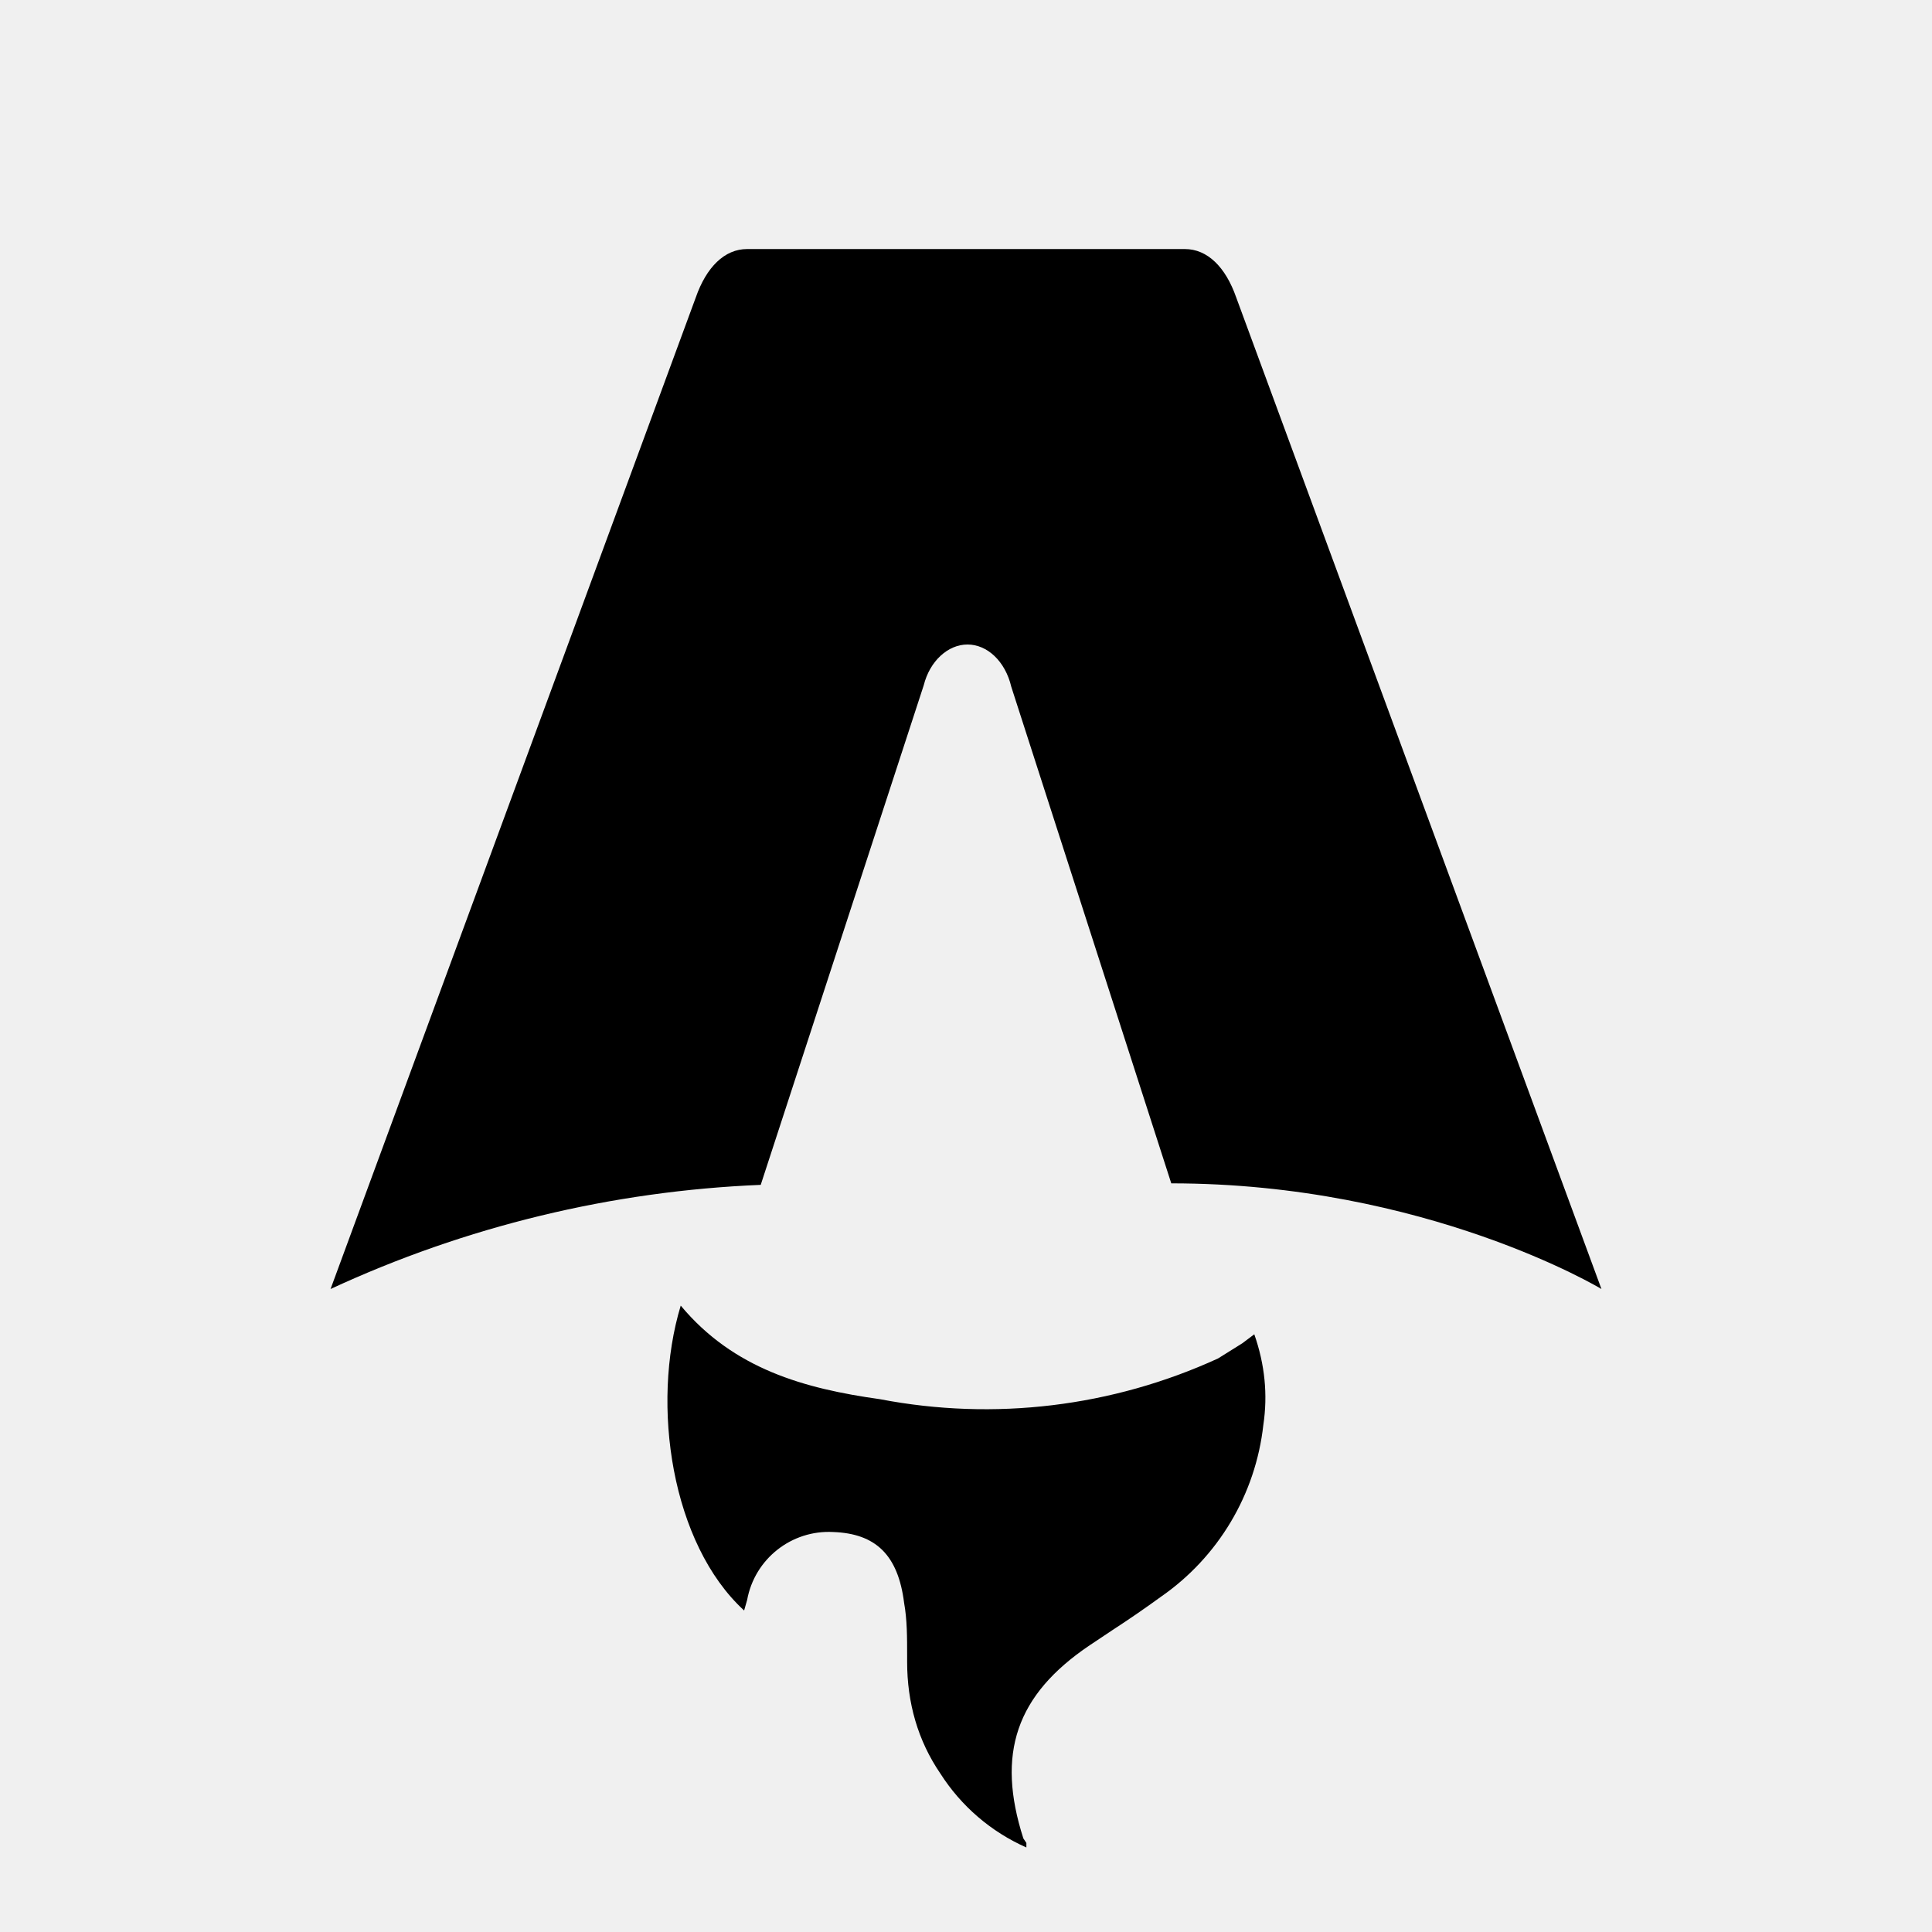
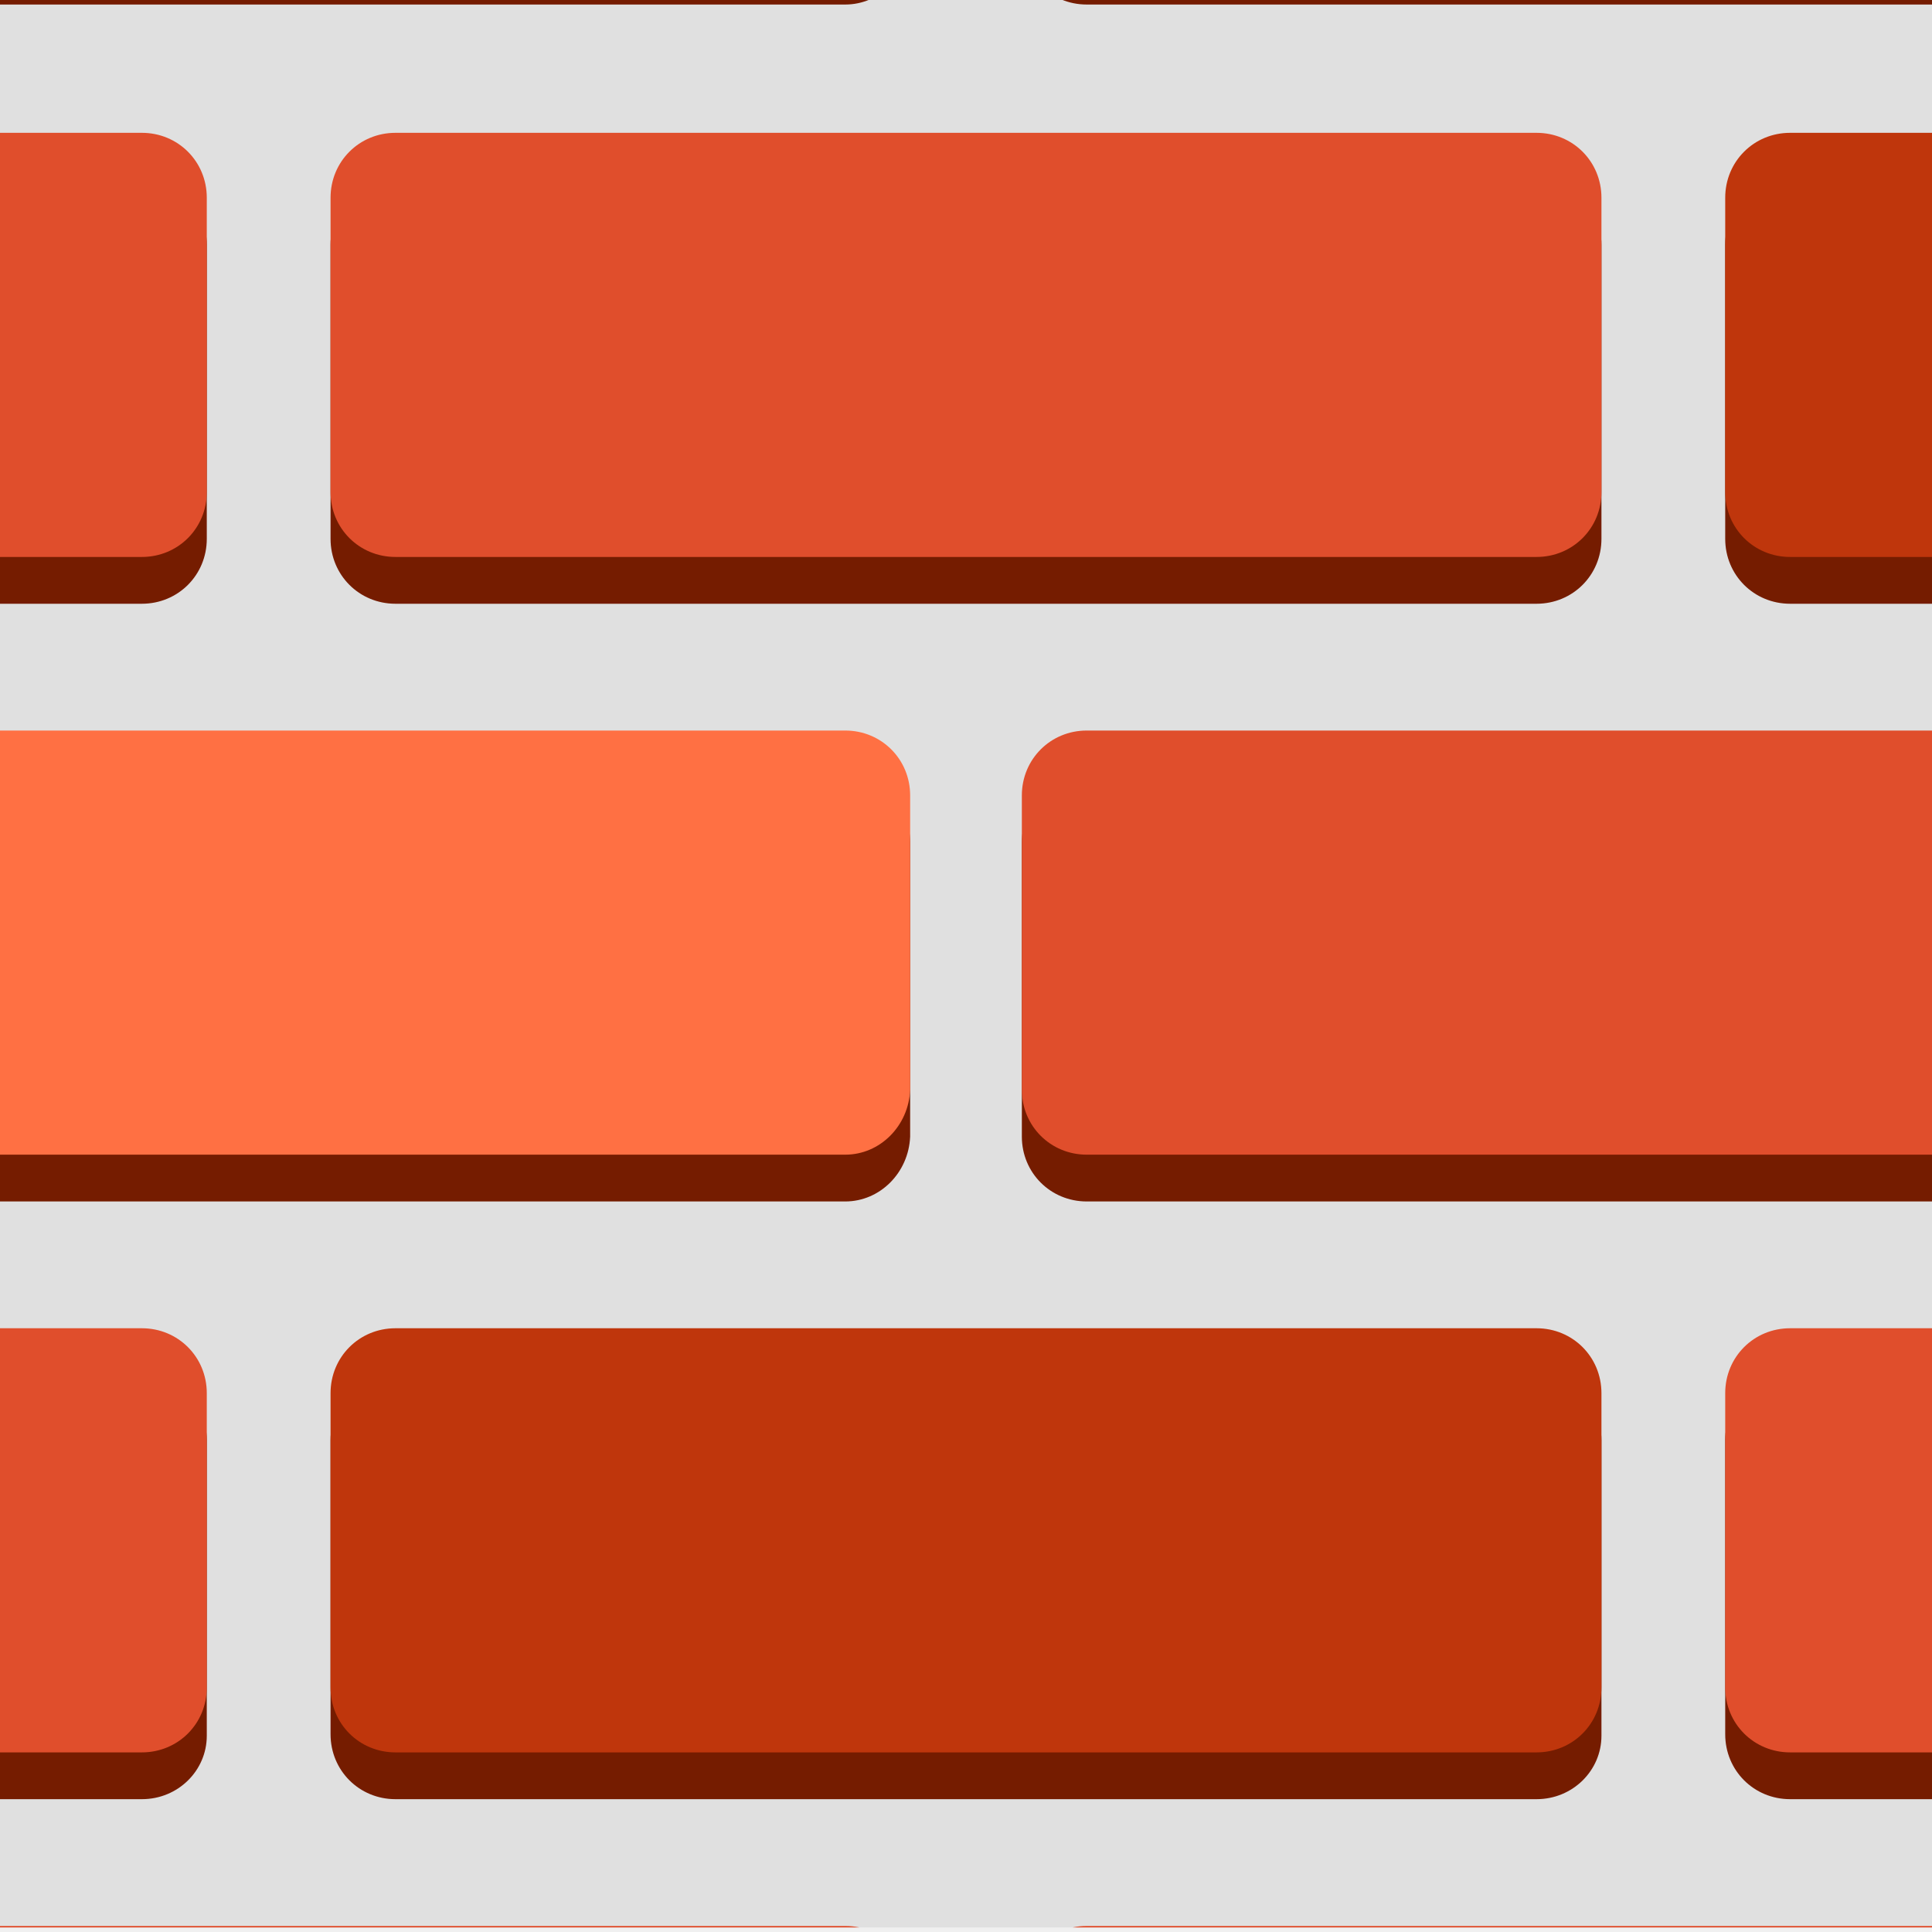
- <svg xmlns="http://www.w3.org/2000/svg" fill="none" viewBox="0 0 128 128">
-   <path d="M50.4 78.5a75.1 75.1 0 0 0-28.5 6.9l24.2-65.7c.7-2 1.9-3.2 3.4-3.2h29c1.5 0 2.7 1.2 3.4 3.2l24.2 65.7s-11.6-7-28.5-7L67 45.5c-.4-1.7-1.6-2.8-2.9-2.8-1.3 0-2.5 1.1-2.9 2.7L50.4 78.5Zm-1.1 28.2Zm-4.2-20.2c-2 6.6-.6 15.8 4.2 20.2a17.5 17.5 0 0 1 .2-.7 5.5 5.5 0 0 1 5.7-4.5c2.8.1 4.3 1.5 4.7 4.7.2 1.1.2 2.3.2 3.5v.4c0 2.7.7 5.2 2.2 7.4a13 13 0 0 0 5.7 4.9v-.3l-.2-.3c-1.8-5.6-.5-9.5 4.4-12.8l1.5-1a73 73 0 0 0 3.2-2.2 16 16 0 0 0 6.8-11.4c.3-2 .1-4-.6-6l-.8.6-1.6 1a37 37 0 0 1-22.4 2.7c-5-.7-9.7-2-13.2-6.2Z" />
-   <style>
-         path { fill: #000; }
-         @media (prefers-color-scheme: dark) {
-             path { fill: #FFF; }
-         }
-     </style>
+ <svg xmlns="http://www.w3.org/2000/svg" xmlns:xlink="http://www.w3.org/1999/xlink" version="1.1" id="Layer_3" x="0px" y="0px" viewBox="0 0 128 128" style="enable-background:new 0 0 128 128;" xml:space="preserve">
+   <style type="text/css">
+ 	.st0{clip-path:url(#SVGID_00000121972845024637933070000002597417601946213510_);}
+ 	.st1{fill:#E0E0E0;}
+ 	.st2{fill:#751C00;}
+ 	.st3{fill:#E04E2C;}
+ 	.st4{fill:#BF360C;}
+ 	.st5{fill:#FF7043;}
+ </style>
+   <g>
+     <defs>
+       <rect id="SVGID_1_" y="-0.3" width="128" height="128" />
+     </defs>
+     <clipPath id="SVGID_00000011006642730273302220000006291579504938750347_">
+       <use xlink:href="#SVGID_1_" style="overflow:visible;" />
+     </clipPath>
+     <g style="clip-path:url(#SVGID_00000011006642730273302220000006291579504938750347_);">
+       <path class="st1" d="M188.5,198.4h-249c-5.5,0-9.9-4.5-9.9-9.9v-249c0-5.5,4.5-9.9,9.9-9.9h249c5.5,0,9.9,4.5,9.9,9.9v249    C198.4,194,194,198.4,188.5,198.4z" />
+       <g>
+         <g>
+           <g>
+             <path class="st2" d="M9.4-39.3h-75.6c-2.4,0-4.3-1.9-4.3-4.3v-19.6c0-2.4,1.9-4.3,4.3-4.3H9.4c2.4,0,4.3,1.9,4.3,4.3v19.5       C13.7-41.2,11.8-39.3,9.4-39.3z" />
+             <path class="st2" d="M101.8-39.3H26.2c-2.4,0-4.3-1.9-4.3-4.3v-19.6c0-2.4,1.9-4.3,4.3-4.3h75.6c2.4,0,4.3,1.9,4.3,4.3v19.5       C106.1-41.2,104.2-39.3,101.8-39.3z" />
+             <path class="st2" d="M194.2-39.3h-75.6c-2.4,0-4.3-1.9-4.3-4.3v-19.6c0-2.4,1.9-4.3,4.3-4.3h75.6c2.4,0,4.3,1.9,4.3,4.3v19.5       C198.4-41.2,196.5-39.3,194.2-39.3z" />
+           </g>
+         </g>
+         <g>
+           <g>
+             <path class="st2" d="M9.4,40h-75.6c-2.4,0-4.3-1.9-4.3-4.3V16.2c0-2.4,1.9-4.3,4.3-4.3H9.4c2.4,0,4.3,1.9,4.3,4.3v19.5       C13.7,38.1,11.8,40,9.4,40z" />
+             <path class="st2" d="M101.8,40H26.2c-2.4,0-4.3-1.9-4.3-4.3V16.2c0-2.4,1.9-4.3,4.3-4.3h75.6c2.4,0,4.3,1.9,4.3,4.3v19.5       C106.1,38.1,104.2,40,101.8,40z" />
+             <path class="st2" d="M194.2,40h-75.6c-2.4,0-4.3-1.9-4.3-4.3V16.2c0-2.4,1.9-4.3,4.3-4.3h75.6c2.4,0,4.3,1.9,4.3,4.3v19.5       C198.4,38.1,196.5,40,194.2,40z" />
+           </g>
+         </g>
+         <g>
+           <g>
+             <path class="st2" d="M9.4,119.2h-75.6c-2.4,0-4.3-1.9-4.3-4.3V95.4c0-2.4,1.9-4.3,4.3-4.3H9.4c2.4,0,4.3,1.9,4.3,4.3V115       C13.7,117.3,11.8,119.2,9.4,119.2z" />
+             <path class="st2" d="M101.8,119.2H26.2c-2.4,0-4.3-1.9-4.3-4.3V95.4c0-2.4,1.9-4.3,4.3-4.3h75.6c2.4,0,4.3,1.9,4.3,4.3V115       C106.1,117.3,104.2,119.2,101.8,119.2z" />
+             <path class="st2" d="M194.2,119.2h-75.6c-2.4,0-4.3-1.9-4.3-4.3V95.4c0-2.4,1.9-4.3,4.3-4.3h75.6c2.4,0,4.3,1.9,4.3,4.3V115       C198.4,117.3,196.5,119.2,194.2,119.2z" />
+           </g>
+         </g>
+         <g>
+           <g>
+             <path class="st2" d="M9.4,198.4h-75.6c-2.4,0-4.3-1.9-4.3-4.3v-19.5c0-2.4,1.9-4.3,4.3-4.3H9.4c2.4,0,4.3,1.9,4.3,4.3v19.5       C13.7,196.5,11.8,198.4,9.4,198.4z" />
+             <path class="st2" d="M101.8,198.4H26.2c-2.4,0-4.3-1.9-4.3-4.3v-19.5c0-2.4,1.9-4.3,4.3-4.3h75.6c2.4,0,4.3,1.9,4.3,4.3v19.5       C106.1,196.5,104.2,198.4,101.8,198.4z" />
+             <path class="st2" d="M194.2,198.4h-75.6c-2.4,0-4.3-1.9-4.3-4.3v-19.5c0-2.4,1.9-4.3,4.3-4.3h75.6c2.4,0,4.3,1.9,4.3,4.3v19.5       C198.4,196.5,196.5,198.4,194.2,198.4z" />
+           </g>
+         </g>
+         <g>
+           <g>
+             <path class="st2" d="M-35.7-27.7h-34.8V0.3h34.8c2.4,0,4.3-1.9,4.3-4.3v-19.5C-31.4-25.8-33.3-27.7-35.7-27.7z" />
+             <path class="st2" d="M56,0.3h-75.6c-2.4,0-4.3-1.9-4.3-4.3v-19.5c0-2.4,1.9-4.3,4.3-4.3H56c2.4,0,4.3,1.9,4.3,4.3v19.5       C60.2-1.6,58.3,0.3,56,0.3z" />
+             <path class="st2" d="M147.6,0.3H72c-2.4,0-4.3-1.9-4.3-4.3v-19.5c0-2.4,1.9-4.3,4.3-4.3h75.6c2.4,0,4.3,1.9,4.3,4.3v19.5       C151.9-1.6,150,0.3,147.6,0.3z" />
+             <path class="st2" d="M163.7-27.7c-2.4,0-4.3,1.9-4.3,4.3v19.5c0,2.4,1.9,4.3,4.3,4.3h34.8v-28.1H163.7z" />
+           </g>
+         </g>
+         <g>
+           <g>
+             <path class="st2" d="M-35.7,51.5h-34.8v28.1h34.8c2.4,0,4.3-1.9,4.3-4.3V55.8C-31.4,53.4-33.3,51.5-35.7,51.5z" />
+             <path class="st2" d="M56,79.6h-75.6c-2.4,0-4.3-1.9-4.3-4.3V55.8c0-2.4,1.9-4.3,4.3-4.3H56c2.4,0,4.3,1.9,4.3,4.3v19.5       C60.2,77.7,58.3,79.6,56,79.6z" />
+             <path class="st2" d="M147.6,79.6H72c-2.4,0-4.3-1.9-4.3-4.3V55.8c0-2.4,1.9-4.3,4.3-4.3h75.6c2.4,0,4.3,1.9,4.3,4.3v19.5       C151.9,77.7,150,79.6,147.6,79.6z" />
+             <path class="st2" d="M163.7,51.5c-2.4,0-4.3,1.9-4.3,4.3v19.5c0,2.4,1.9,4.3,4.3,4.3h34.8V51.5H163.7z" />
+           </g>
+         </g>
+         <g>
+           <g>
+             <path class="st2" d="M-35.7,130.7h-34.8v28.1h34.8c2.4,0,4.3-1.9,4.3-4.3V135C-31.4,132.7-33.3,130.7-35.7,130.7z" />
+             <path class="st2" d="M56,158.8h-75.6c-2.4,0-4.3-1.9-4.3-4.3V135c0-2.4,1.9-4.3,4.3-4.3H56c2.4,0,4.3,1.9,4.3,4.3v19.5       C60.2,156.9,58.3,158.8,56,158.8z" />
+             <path class="st2" d="M147.6,158.8H72c-2.4,0-4.3-1.9-4.3-4.3V135c0-2.4,1.9-4.3,4.3-4.3h75.6c2.4,0,4.3,1.9,4.3,4.3v19.5       C151.9,156.9,150,158.8,147.6,158.8z" />
+             <path class="st2" d="M163.7,130.7c-2.4,0-4.3,1.9-4.3,4.3v19.5c0,2.4,1.9,4.3,4.3,4.3h34.8v-28.1H163.7z" />
+           </g>
+         </g>
+       </g>
+       <g>
+         <g>
+           <g>
+             <path class="st3" d="M9.4-42.4h-75.6c-2.4,0-4.3-1.9-4.3-4.3v-19.6c0-2.4,1.9-4.3,4.3-4.3H9.4c2.4,0,4.3,1.9,4.3,4.3v19.5       C13.7-44.3,11.8-42.4,9.4-42.4z" />
+             <path class="st4" d="M101.8-42.4H26.2c-2.4,0-4.3-1.9-4.3-4.3v-19.6c0-2.4,1.9-4.3,4.3-4.3h75.6c2.4,0,4.3,1.9,4.3,4.3v19.5       C106.1-44.3,104.2-42.4,101.8-42.4z" />
+             <path class="st3" d="M194.2-42.4h-75.6c-2.4,0-4.3-1.9-4.3-4.3v-19.6c0-2.4,1.9-4.3,4.3-4.3h75.6c2.4,0,4.3,1.9,4.3,4.3v19.5       C198.4-44.3,196.5-42.4,194.2-42.4z" />
+           </g>
+         </g>
+         <g>
+           <g>
+             <path class="st3" d="M9.4,36.9h-75.6c-2.4,0-4.3-1.9-4.3-4.3V13.1c0-2.4,1.9-4.3,4.3-4.3H9.4c2.4,0,4.3,1.9,4.3,4.3v19.5       C13.7,35,11.8,36.9,9.4,36.9z" />
+             <path class="st3" d="M101.8,36.9H26.2c-2.4,0-4.3-1.9-4.3-4.3V13.1c0-2.4,1.9-4.3,4.3-4.3h75.6c2.4,0,4.3,1.9,4.3,4.3v19.5       C106.1,35,104.2,36.9,101.8,36.9z" />
+             <path class="st4" d="M194.2,36.9h-75.6c-2.4,0-4.3-1.9-4.3-4.3V13.1c0-2.4,1.9-4.3,4.3-4.3h75.6c2.4,0,4.3,1.9,4.3,4.3v19.5       C198.4,35,196.5,36.9,194.2,36.9z" />
+           </g>
+         </g>
+         <g>
+           <g>
+             <path class="st3" d="M9.4,116.1h-75.6c-2.4,0-4.3-1.9-4.3-4.3V92.3c0-2.4,1.9-4.3,4.3-4.3H9.4c2.4,0,4.3,1.9,4.3,4.3v19.5       C13.7,114.2,11.8,116.1,9.4,116.1z" />
+             <path class="st4" d="M101.8,116.1H26.2c-2.4,0-4.3-1.9-4.3-4.3V92.3c0-2.4,1.9-4.3,4.3-4.3h75.6c2.4,0,4.3,1.9,4.3,4.3v19.5       C106.1,114.2,104.2,116.1,101.8,116.1z" />
+             <path class="st3" d="M194.2,116.1h-75.6c-2.4,0-4.3-1.9-4.3-4.3V92.3c0-2.4,1.9-4.3,4.3-4.3h75.6c2.4,0,4.3,1.9,4.3,4.3v19.5       C198.4,114.2,196.5,116.1,194.2,116.1z" />
+           </g>
+         </g>
+         <g>
+           <g>
+             <path class="st3" d="M9.4,195.3h-75.6c-2.4,0-4.3-1.9-4.3-4.3v-19.5c0-2.4,1.9-4.3,4.3-4.3H9.4c2.4,0,4.3,1.9,4.3,4.3v19.5       C13.7,193.4,11.8,195.3,9.4,195.3z" />
+             <path class="st3" d="M101.8,195.3H26.2c-2.4,0-4.3-1.9-4.3-4.3v-19.5c0-2.4,1.9-4.3,4.3-4.3h75.6c2.4,0,4.3,1.9,4.3,4.3v19.5       C106.1,193.4,104.2,195.3,101.8,195.3z" />
+             <path class="st4" d="M194.2,195.3h-75.6c-2.4,0-4.3-1.9-4.3-4.3v-19.5c0-2.4,1.9-4.3,4.3-4.3h75.6c2.4,0,4.3,1.9,4.3,4.3v19.5       C198.4,193.4,196.5,195.3,194.2,195.3z" />
+           </g>
+         </g>
+         <g>
+           <g>
+             <path class="st4" d="M-35.7-30.8h-34.8v28.1h34.8c2.4,0,4.3-1.9,4.3-4.3v-19.5C-31.4-28.9-33.3-30.8-35.7-30.8z" />
+             <path class="st3" d="M56-2.7h-75.6c-2.4,0-4.3-1.9-4.3-4.3v-19.5c0-2.4,1.9-4.3,4.3-4.3H56c2.4,0,4.3,1.9,4.3,4.3V-7       C60.2-4.7,58.3-2.7,56-2.7z" />
+             <path class="st5" d="M147.6-2.7H72c-2.4,0-4.3-1.9-4.3-4.3v-19.5c0-2.4,1.9-4.3,4.3-4.3h75.6c2.4,0,4.3,1.9,4.3,4.3V-7       C151.9-4.7,150-2.7,147.6-2.7z" />
+             <path class="st3" d="M163.7-30.8c-2.4,0-4.3,1.9-4.3,4.3V-7c0,2.4,1.9,4.3,4.3,4.3h34.8v-28.1H163.7z" />
+           </g>
+         </g>
+         <g>
+           <g>
+             <path class="st3" d="M-35.7,48.4h-34.8v28.1h34.8c2.4,0,4.3-1.9,4.3-4.3V52.7C-31.4,50.3-33.3,48.4-35.7,48.4z" />
+             <path class="st5" d="M56,76.5h-75.6c-2.4,0-4.3-1.9-4.3-4.3V52.7c0-2.4,1.9-4.3,4.3-4.3H56c2.4,0,4.3,1.9,4.3,4.3v19.5       C60.2,74.6,58.3,76.5,56,76.5z" />
+             <path class="st3" d="M147.6,76.5H72c-2.4,0-4.3-1.9-4.3-4.3V52.7c0-2.4,1.9-4.3,4.3-4.3h75.6c2.4,0,4.3,1.9,4.3,4.3v19.5       C151.9,74.6,150,76.5,147.6,76.5z" />
+             <path class="st3" d="M163.7,48.4c-2.4,0-4.3,1.9-4.3,4.3v19.5c0,2.4,1.9,4.3,4.3,4.3h34.8V48.4H163.7z" />
+           </g>
+         </g>
+         <g>
+           <g>
+             <path class="st4" d="M-35.7,127.7h-34.8v28.1h34.8c2.4,0,4.3-1.9,4.3-4.3v-19.5C-31.4,129.6-33.3,127.7-35.7,127.7z" />
+             <path class="st3" d="M56,155.7h-75.6c-2.4,0-4.3-1.9-4.3-4.3v-19.5c0-2.4,1.9-4.3,4.3-4.3H56c2.4,0,4.3,1.9,4.3,4.3v19.5       C60.2,153.8,58.3,155.7,56,155.7z" />
+             <path class="st3" d="M147.6,155.7H72c-2.4,0-4.3-1.9-4.3-4.3v-19.5c0-2.4,1.9-4.3,4.3-4.3h75.6c2.4,0,4.3,1.9,4.3,4.3v19.5       C151.9,153.8,150,155.7,147.6,155.7z" />
+             <path class="st5" d="M163.7,127.7c-2.4,0-4.3,1.9-4.3,4.3v19.5c0,2.4,1.9,4.3,4.3,4.3h34.8v-28.1H163.7z" />
+           </g>
+         </g>
+       </g>
+     </g>
+   </g>
</svg>
